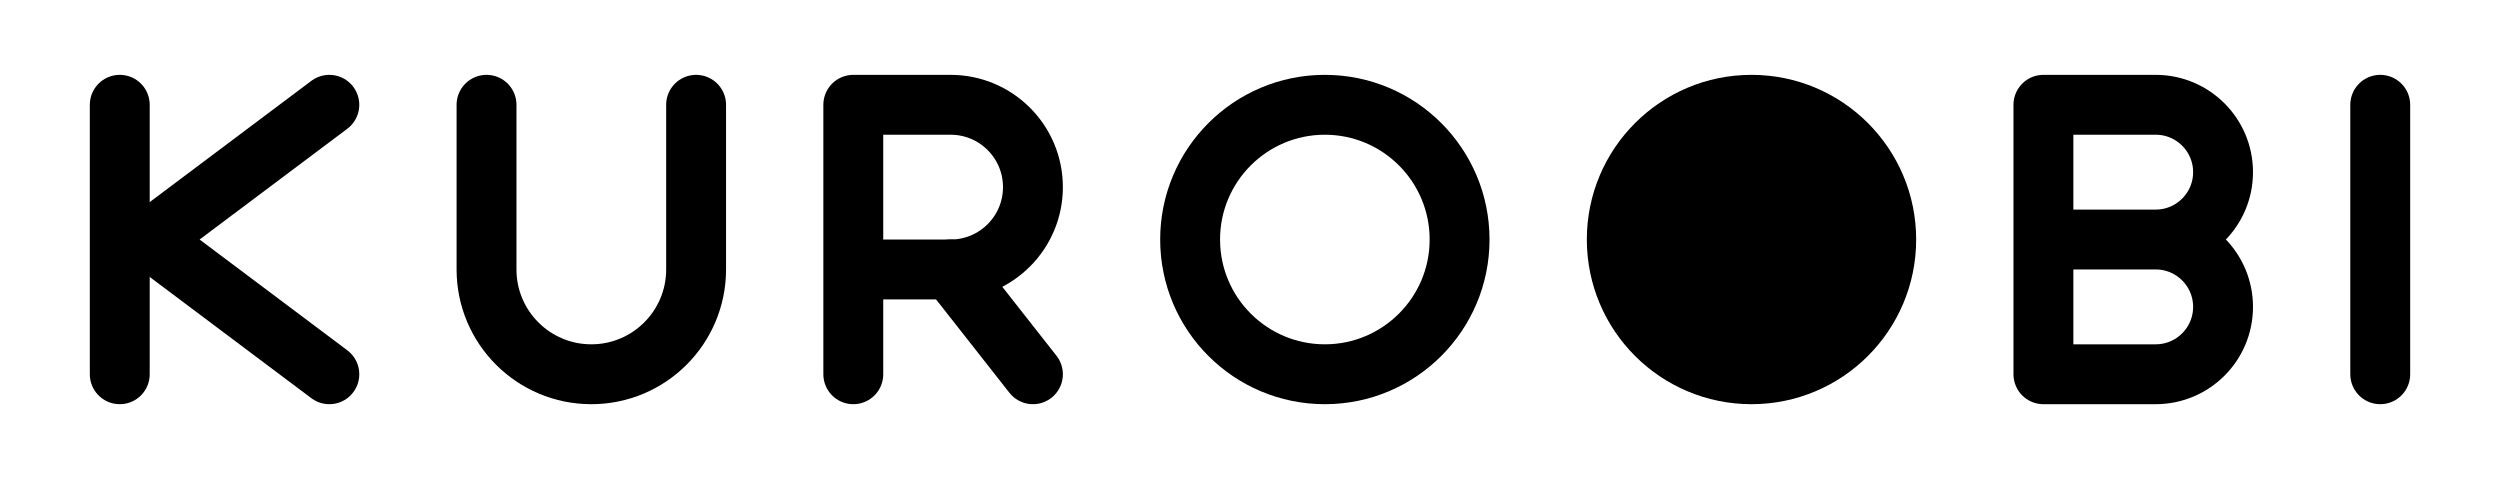
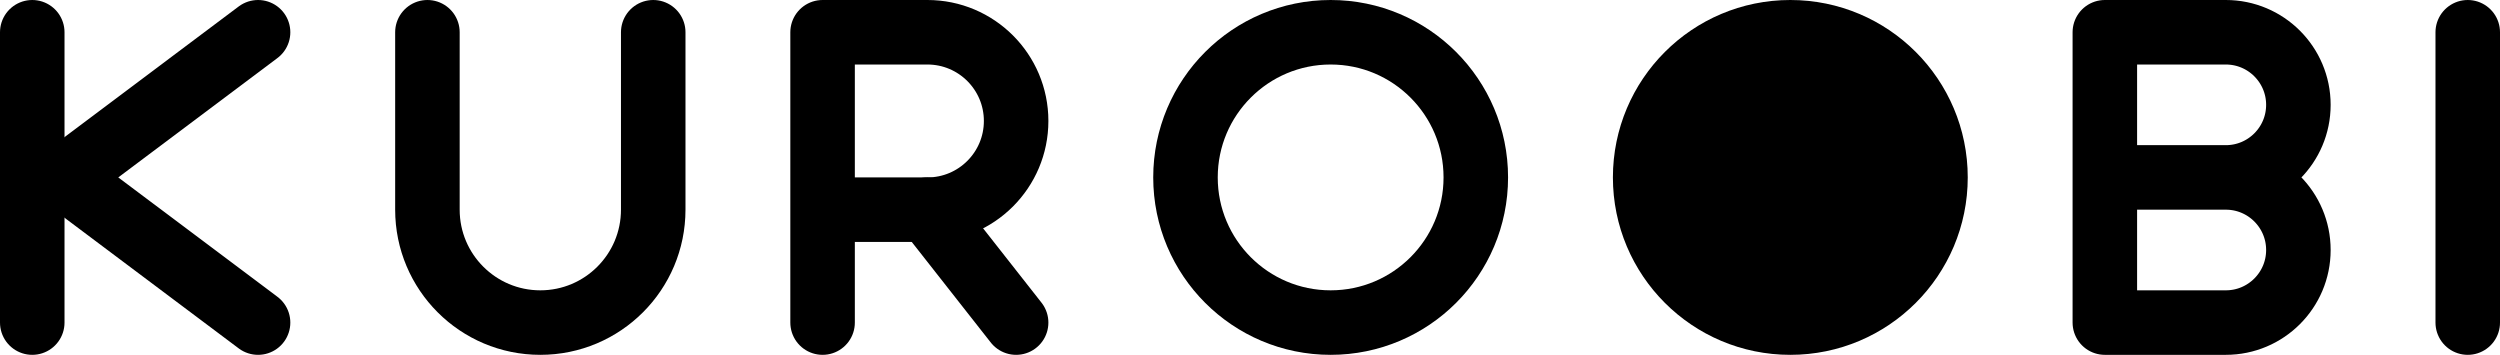
- <svg xmlns="http://www.w3.org/2000/svg" viewBox="0 0 334 64" width="334" height="64" role="img" aria-label="KUROOBI">
+ <svg xmlns="http://www.w3.org/2000/svg" viewBox="12 10 310 44" width="310" height="44" role="img" aria-label="KUROOBI">
  <g fill="none" stroke="currentColor" stroke-width="8" stroke-linecap="round" stroke-linejoin="round">
    <path d="M16 14 V50" />
    <path d="M44 14 L20 32 L44 50" />
    <path d="M65 14 V36 A14 14 0 0 0 93 36 V14" />
    <path d="M114 50 V14 H127 A11 11 0 0 1 127 36 H114" />
    <path d="M127 36 L138 50" />
    <circle cx="177" cy="32" r="18" />
    <circle cx="234" cy="32" r="18" fill="currentColor" />
    <path d="M273 32 H288 A9 9 0 0 1 288 50 H273 V14 H288 A9 9 0 0 1 288 32 H273" />
    <path d="M318 14 V50" />
  </g>
</svg>
